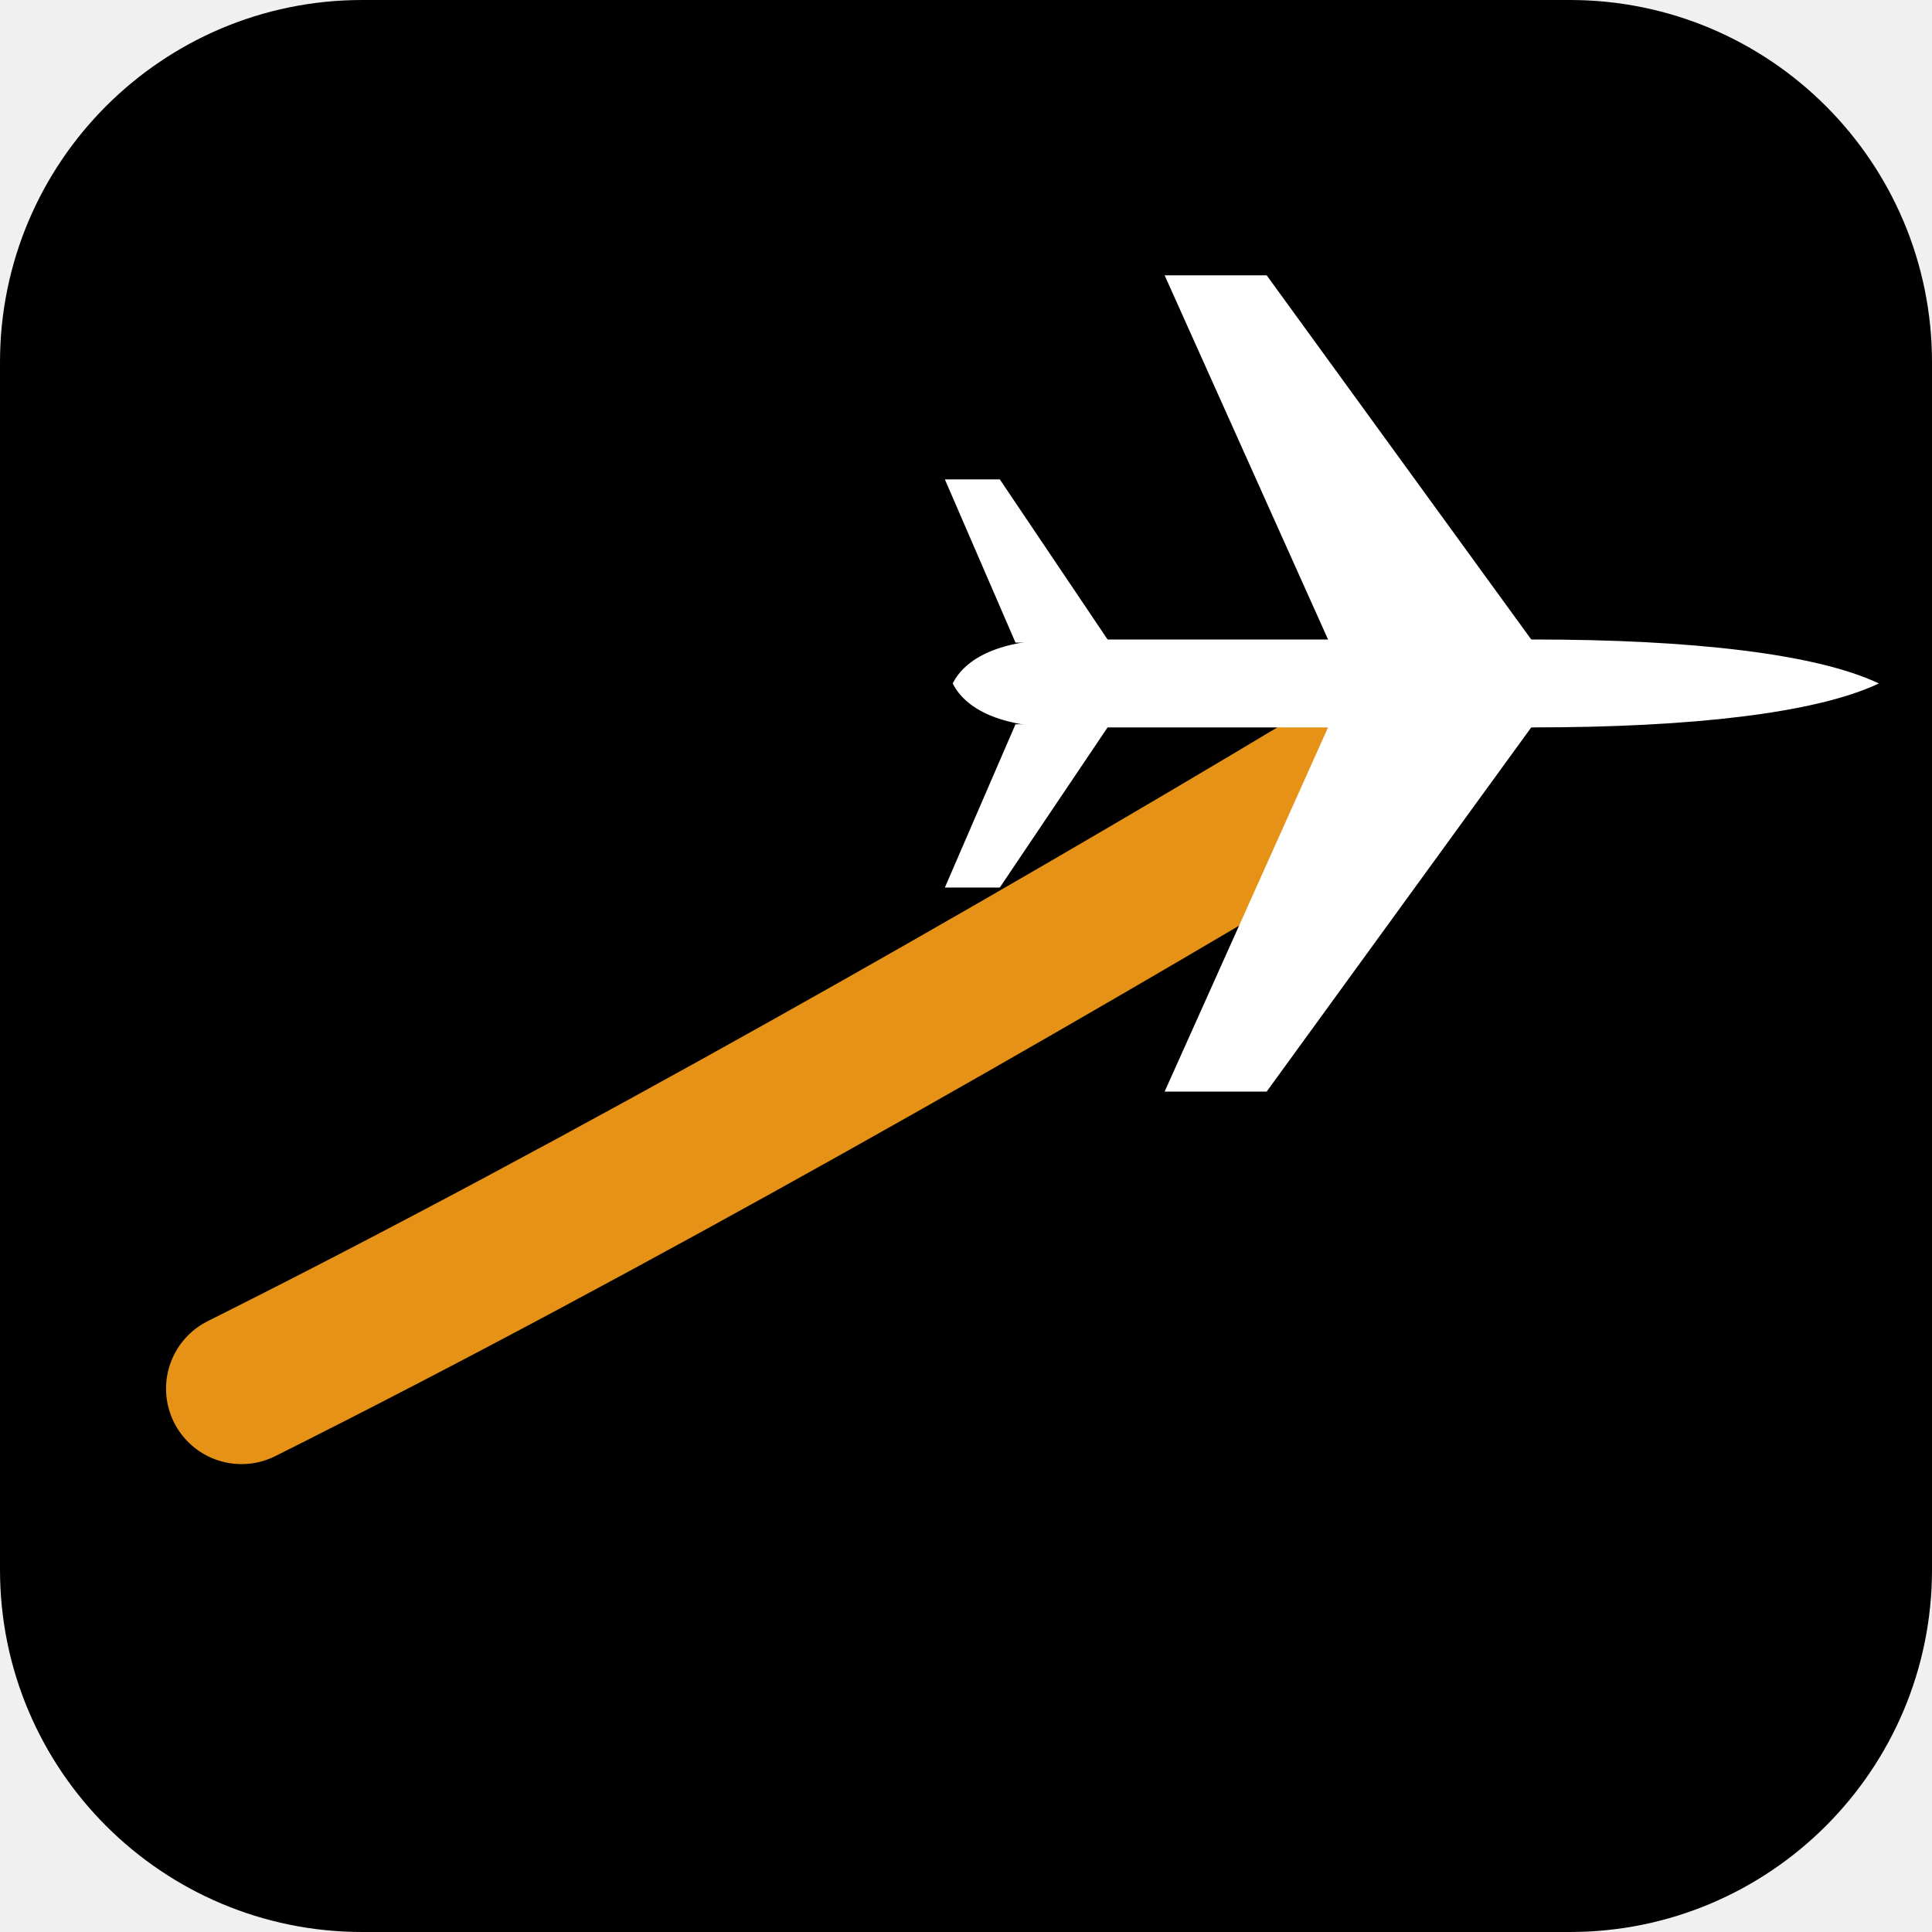
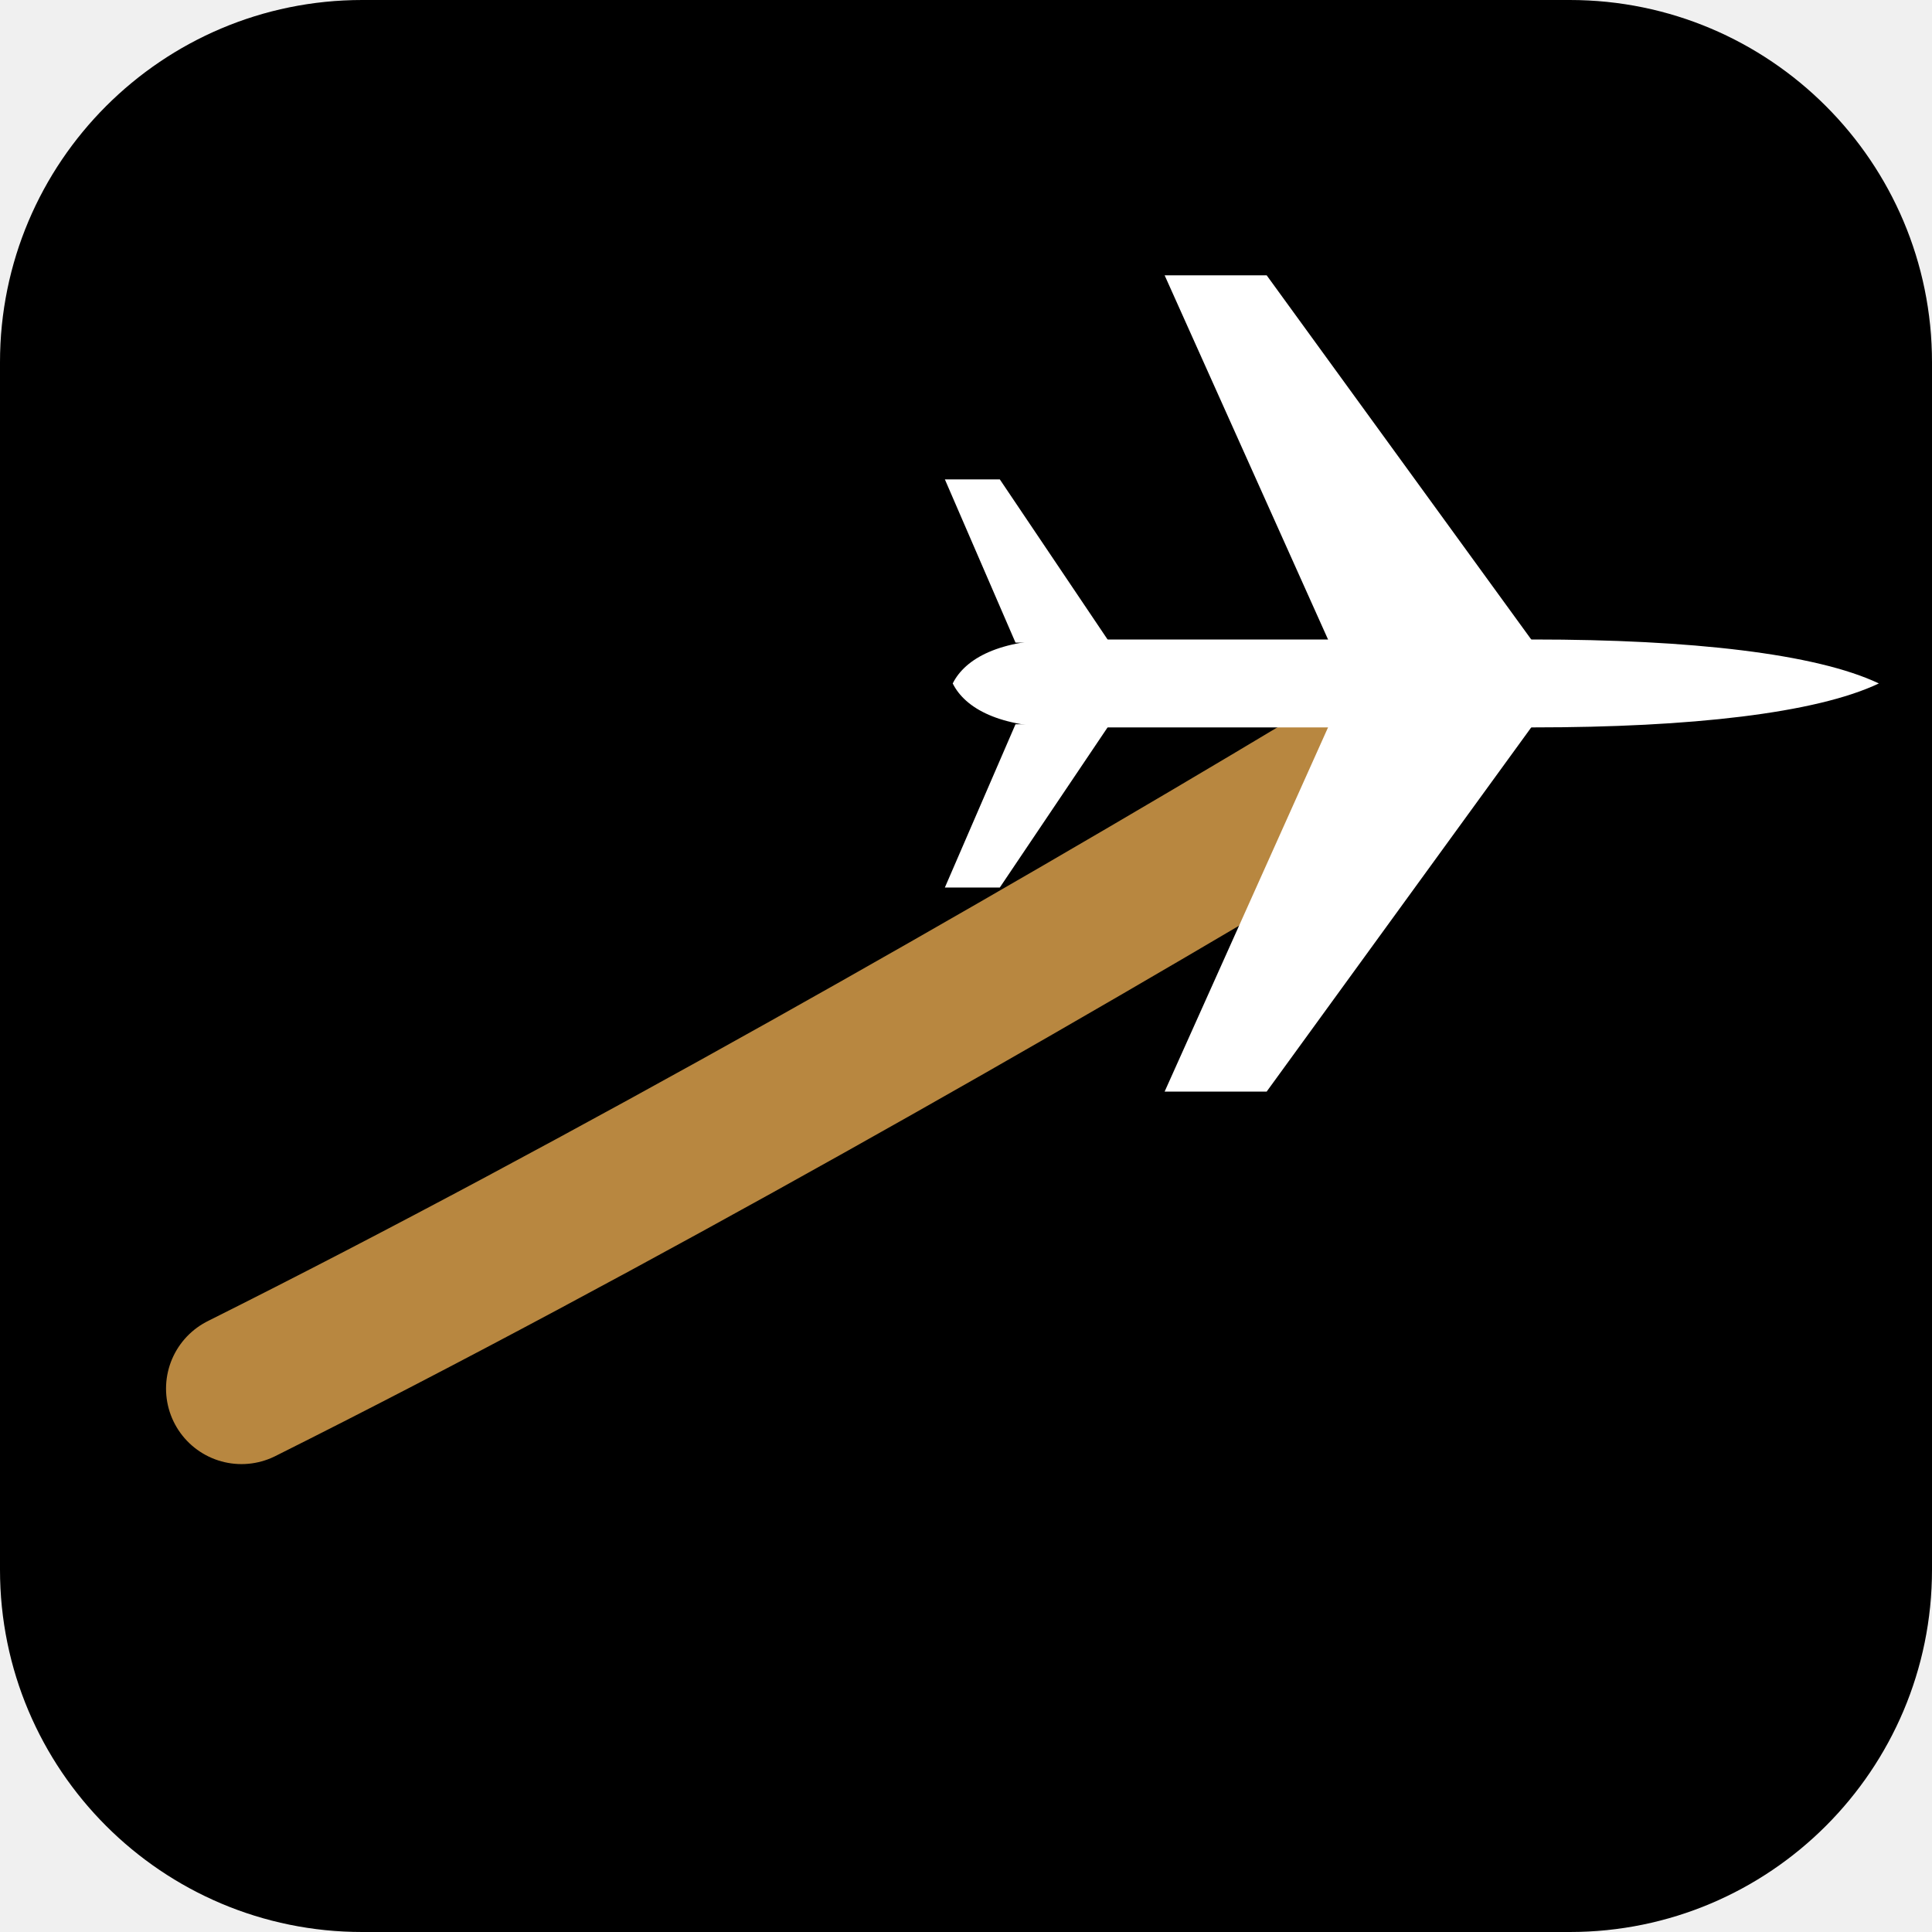
<svg xmlns="http://www.w3.org/2000/svg" viewBox="0 0 64 64">
  <rect width="64" height="64" rx="12" fill="#000" />
-   <path d="M8 46 C20 40 34 32 44 26" fill="none" stroke="#E59217" stroke-width="5" stroke-linecap="round" />
+   <path d="M8 46 C20 40 34 32 44 26" fill="none" stroke="#B88740" stroke-width="5" stroke-linecap="round" />
  <g fill="#fff" transform="translate(30 6) scale(.52)">
    <path d="M40 29.4 L23 6 H16.5 L27 29.4 Z" />
    <path d="M40 34.6 L23 58 H16.5 L27 34.6 Z" />
    <path d="M13 29.4 L6 19 H2.5 L7 29.4 Z" />
    <path d="M13 34.6 L6 45 H2.5 L7 34.6 Z" />
    <path d="M62 32 C58 30.1 50 29.2 40 29.2 H10 C6 29.2 3.8 30.4 3 32 C3.8 33.6 6 34.8 10 34.8 H40 C50 34.8 58 33.9 62 32 Z" />
  </g>
</svg>
